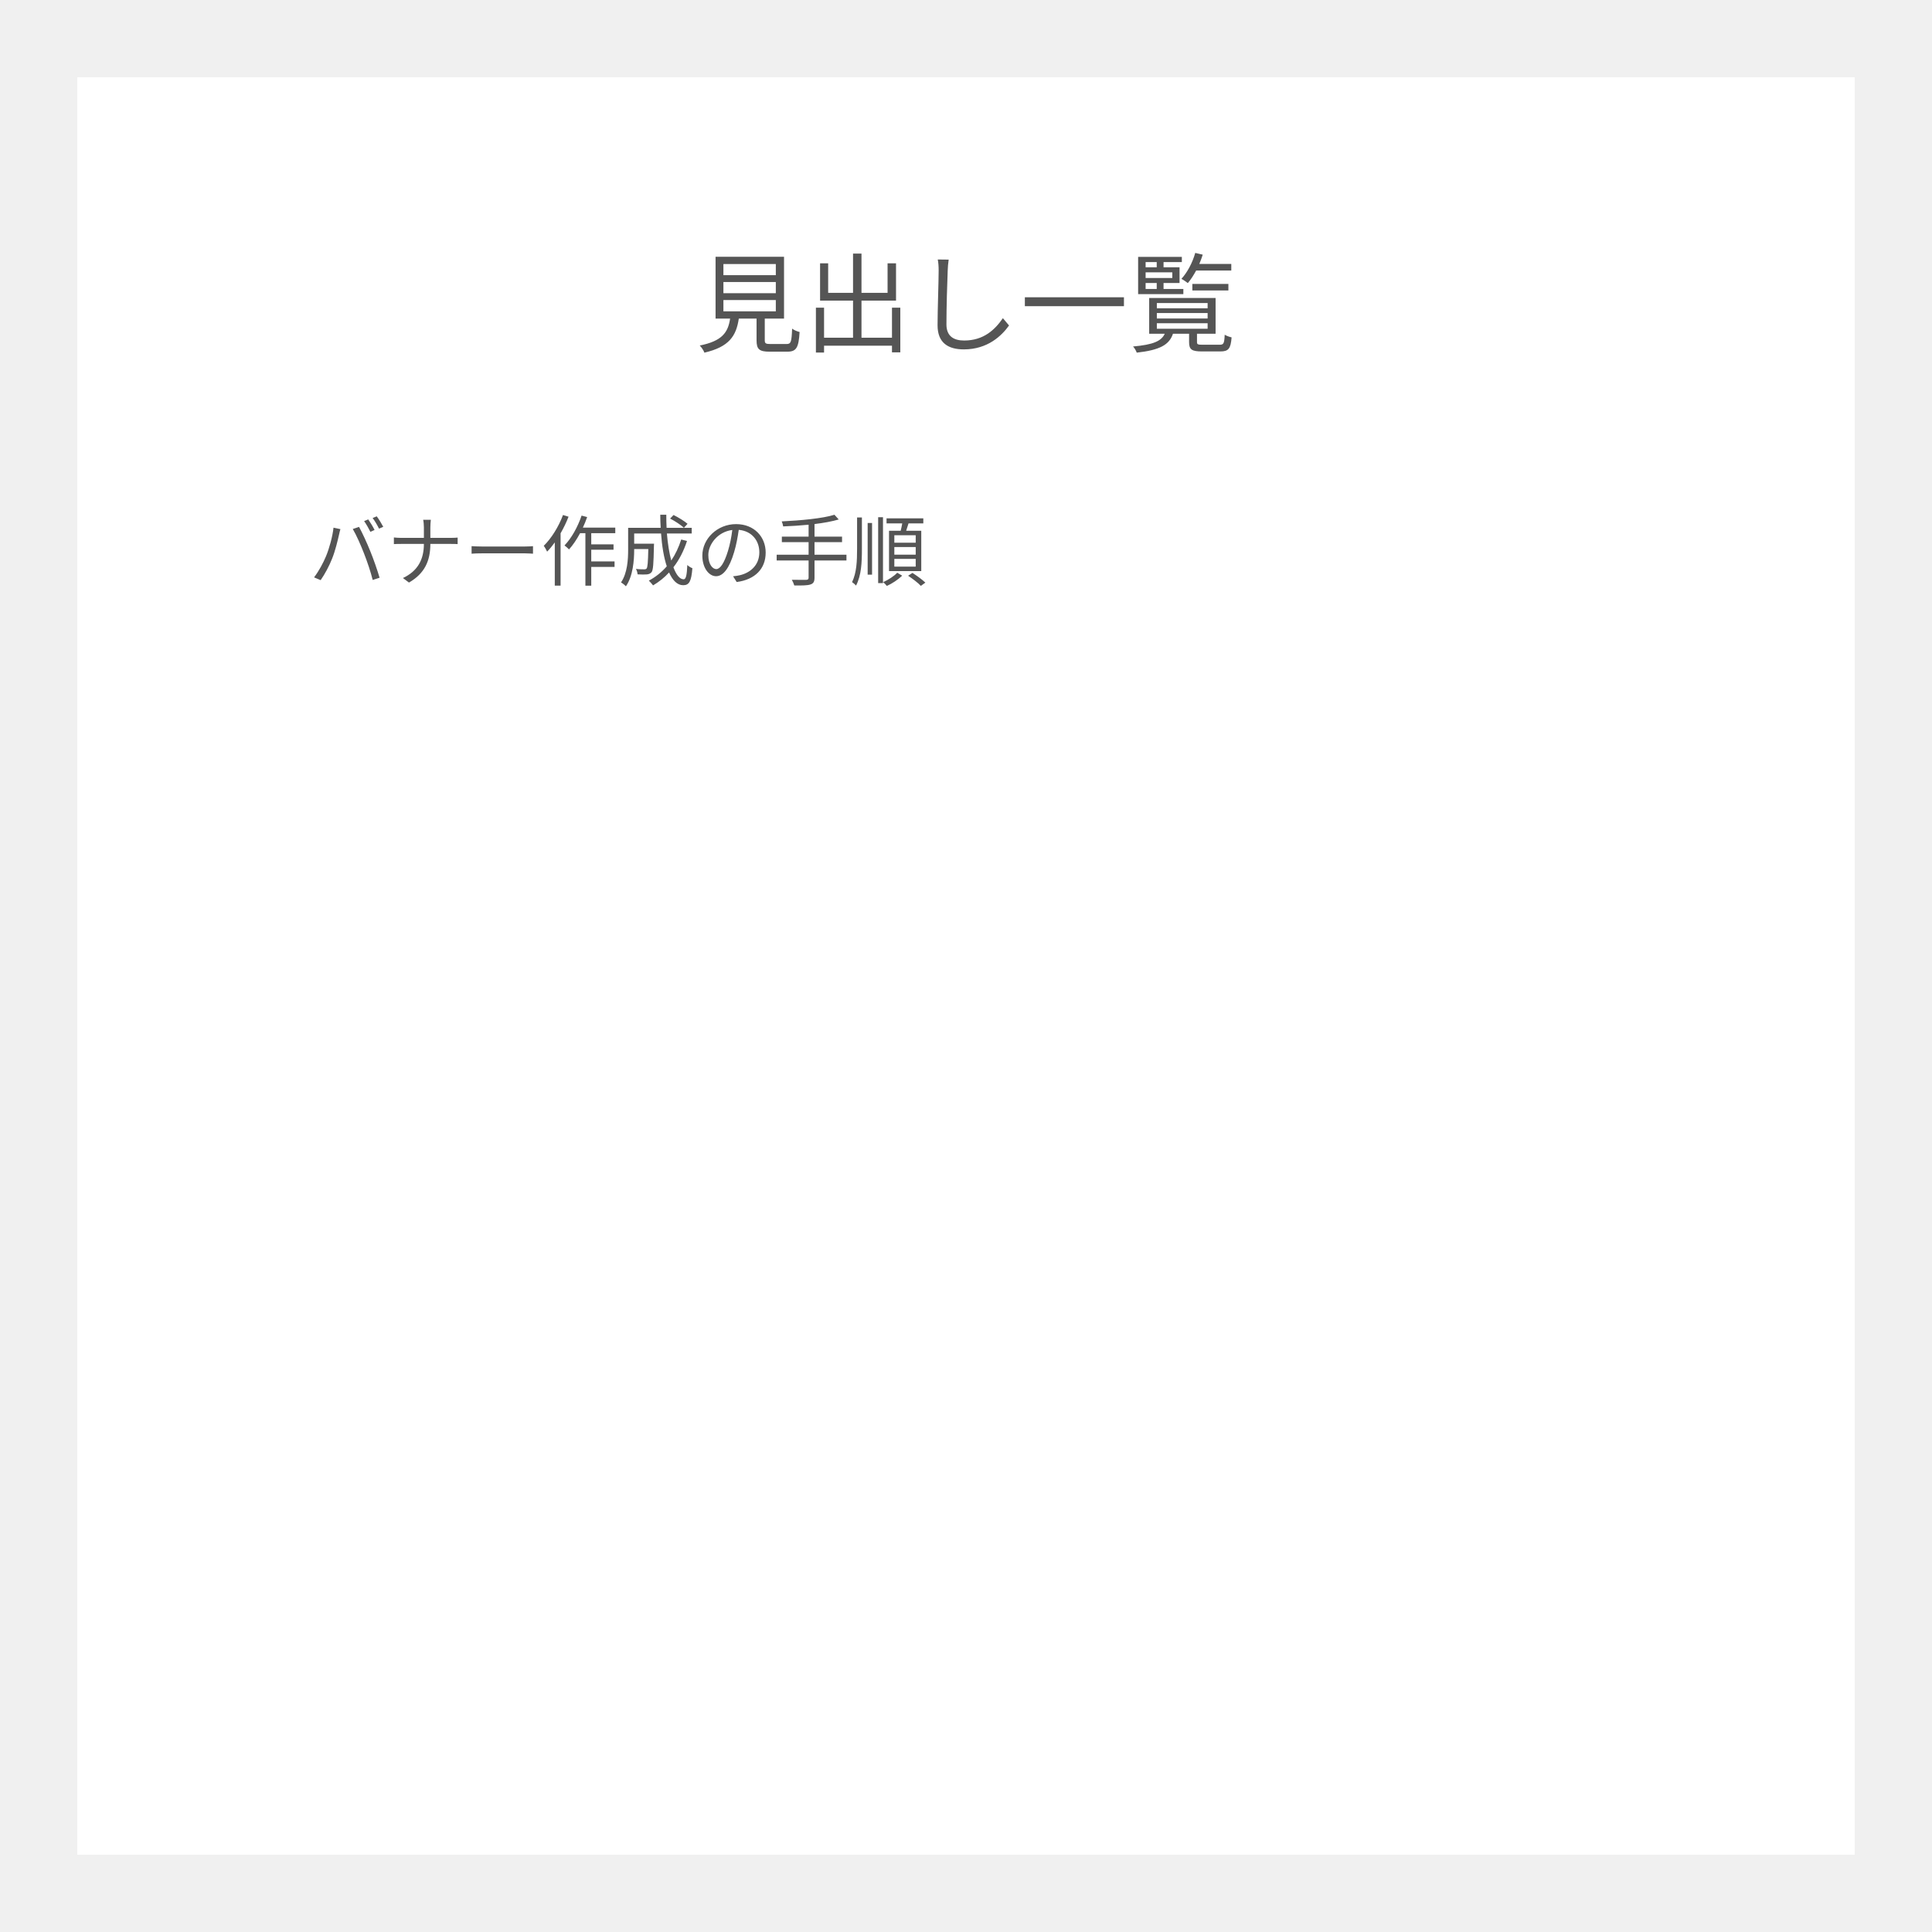
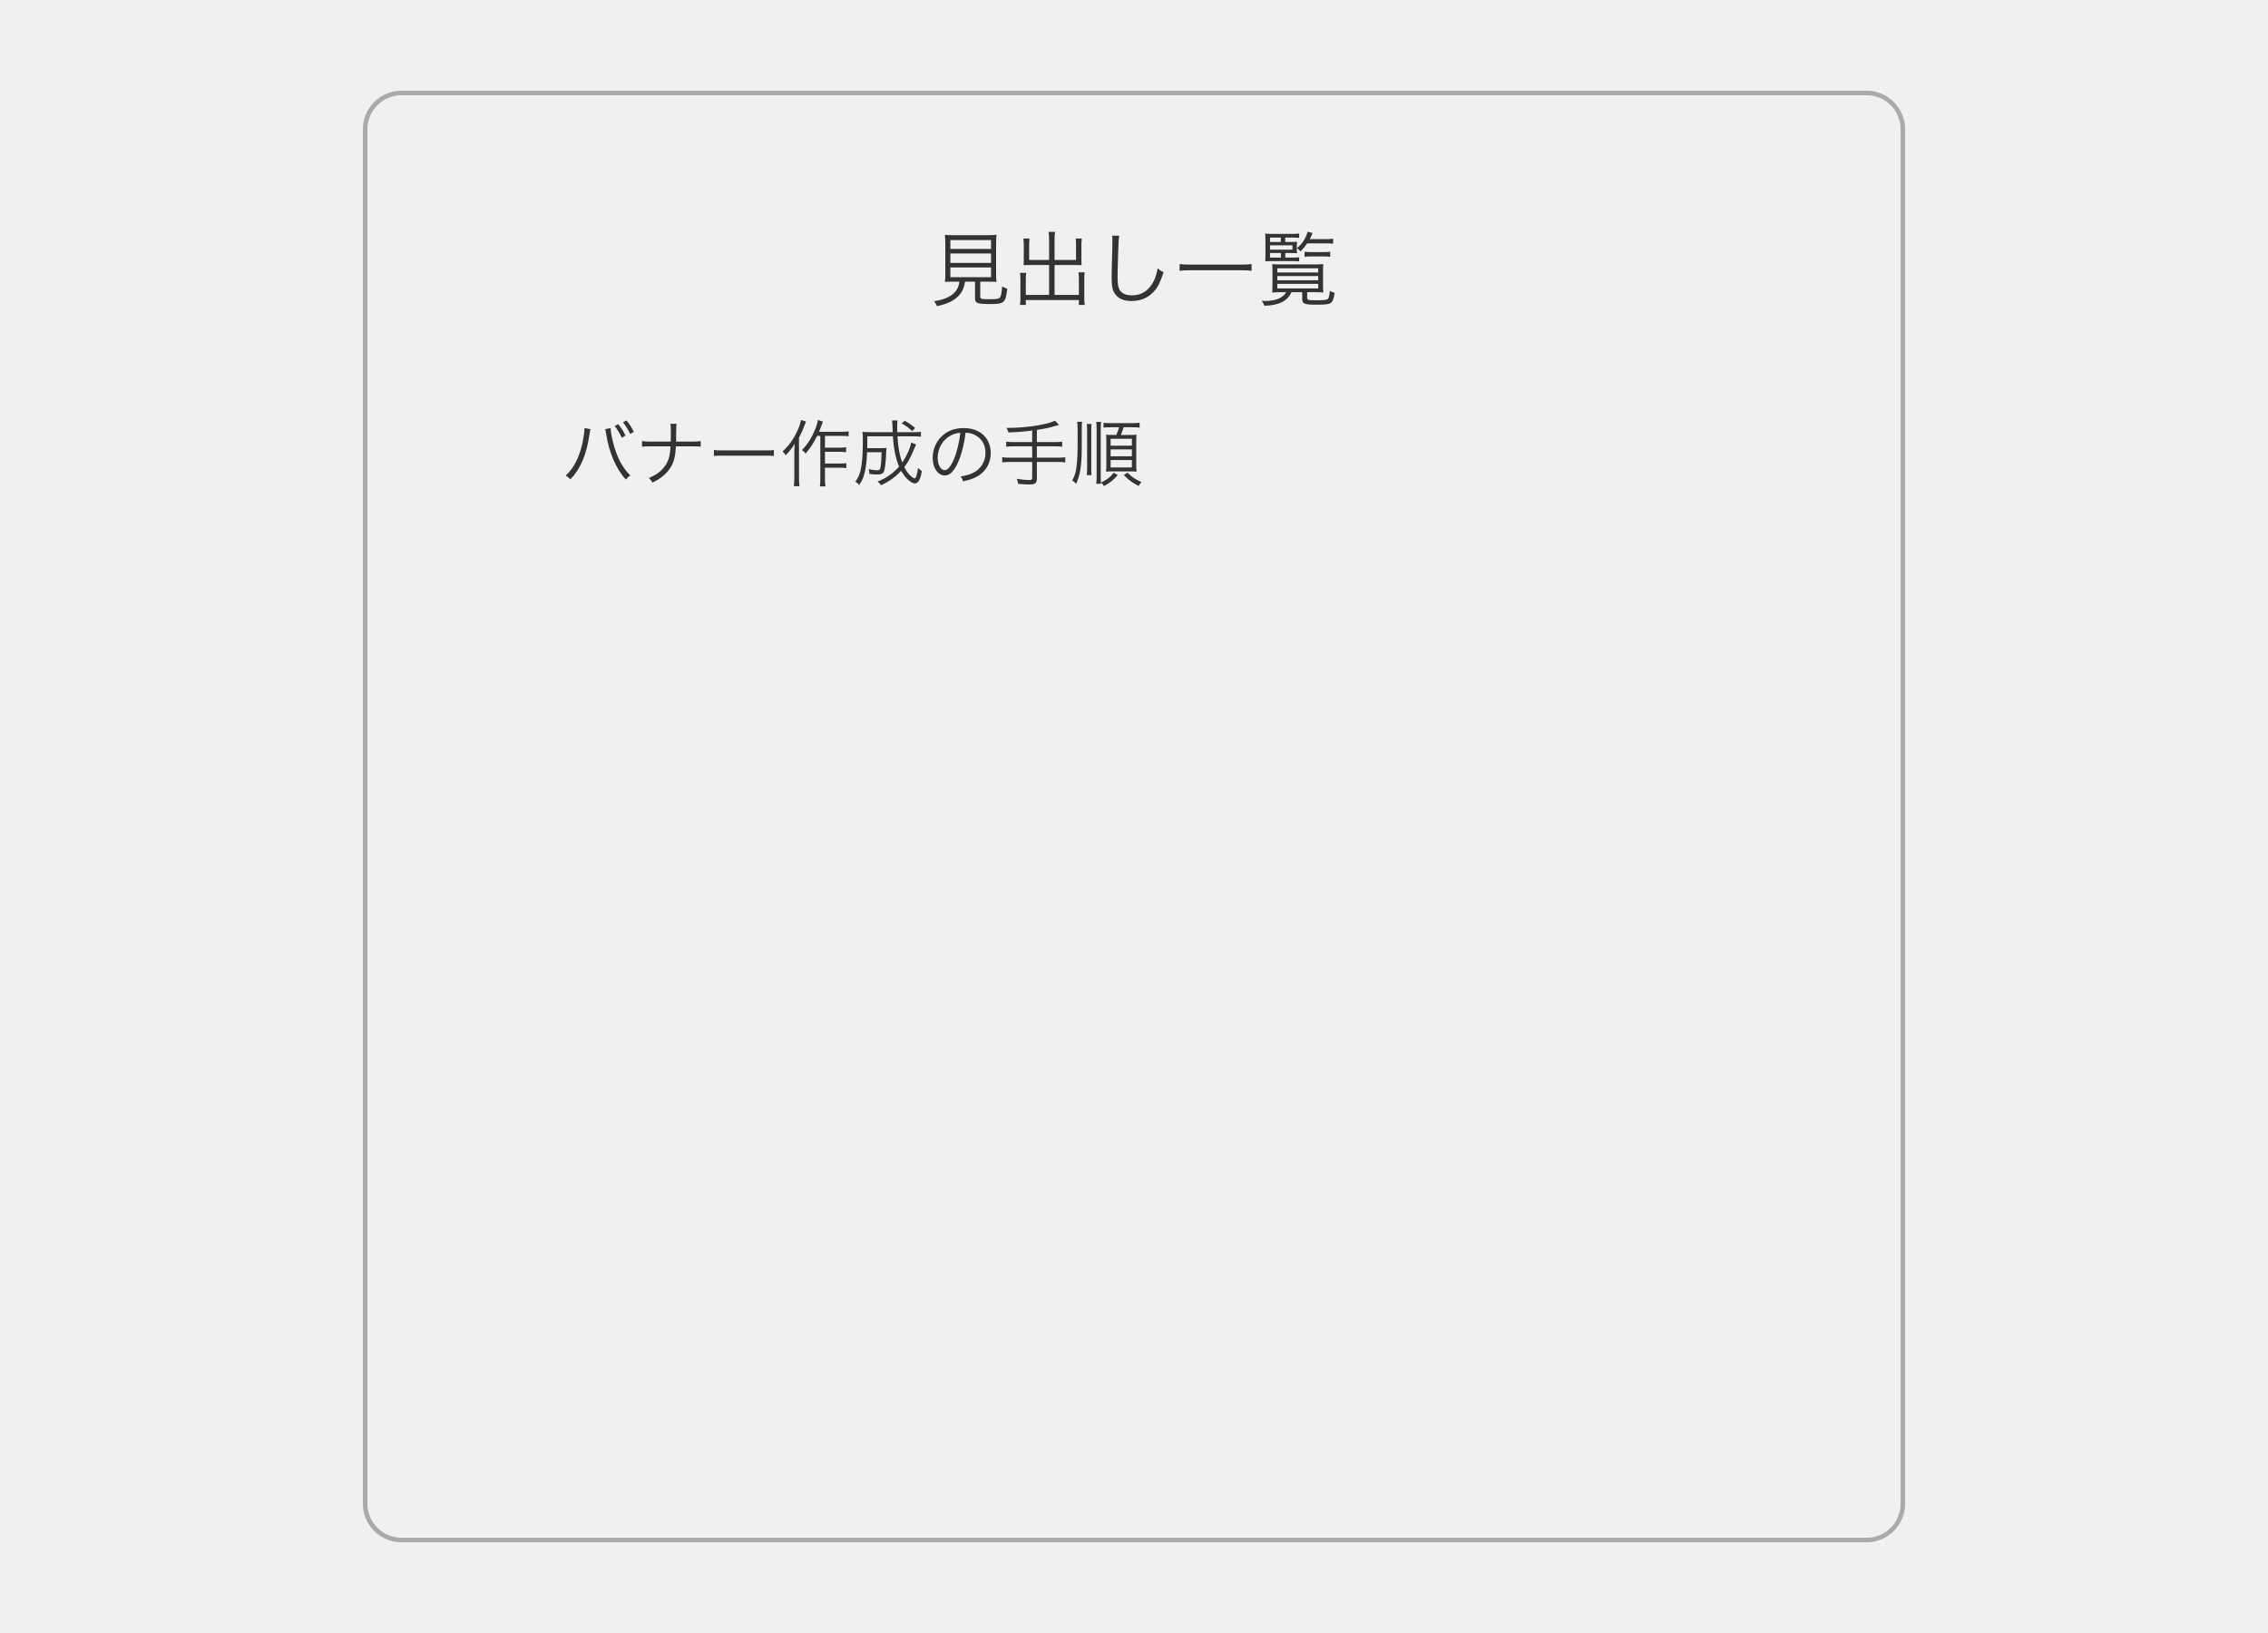
- <svg xmlns="http://www.w3.org/2000/svg" width="500px" height="500px" viewBox="0 0 500 500" version="1.1" style="background: #CCCCCC;">
+ <svg xmlns="http://www.w3.org/2000/svg" width="500px" height="360px" viewBox="0 0 500 360" version="1.1" style="background: #FFFFFF;">
  <defs />
  <g id="Page-1" stroke="none" stroke-width="1" fill="none" fill-rule="evenodd">
    <g id="4.1.2_ng_2">
-       <rect id="Rectangle-10" fill="#FFFFFF" x="20" y="20" width="460" height="460" />
-       <text id="見出し一覧" font-family="HiraKakuPro-W6, Hiragino Kaku Gothic Pro" font-size="28" font-weight="500" fill="#555555">
-         <tspan x="180" y="89">見出し一覧</tspan>
-       </text>
-       <text id="バナー作成の手順" font-family="HiraKakuPro-W3, Hiragino Kaku Gothic Pro" font-size="20" font-weight="300" fill="#555555">
-         <tspan x="80" y="150">バナー作成の手順</tspan>
-       </text>
+       <rect id="Rectangle-5" stroke="#AAAAAA" x="80.5" y="20.5" width="339" height="319" rx="8" />
+       <path d="M211.516,62.094 L210.346,62.094 C209.338,62.094 208.87,62.112 208.312,62.148 C208.384,61.59 208.402,61.086 208.402,60.258 L208.402,54.156 C208.402,53.112 208.366,52.158 208.312,51.762 C208.906,51.834 209.464,51.852 210.238,51.852 L217.762,51.852 C218.5,51.852 219.166,51.816 219.688,51.762 C219.634,52.14 219.598,53.148 219.598,54.156 L219.598,60.258 C219.598,61.104 219.616,61.608 219.688,62.148 C219.184,62.112 218.644,62.094 217.672,62.094 L216.106,62.094 L216.106,65.352 C216.106,65.91 216.286,65.964 218.122,65.964 C219.832,65.964 220.246,65.892 220.498,65.514 C220.696,65.208 220.822,64.56 220.93,63.156 C221.434,63.426 221.704,63.534 222.064,63.642 C221.65,66.864 221.452,67.026 218.032,67.026 C216.556,67.026 215.746,66.936 215.386,66.72 C215.062,66.522 214.954,66.288 214.954,65.712 L214.954,62.094 L212.758,62.094 C212.506,63.588 212.074,64.506 211.174,65.37 C210.112,66.396 208.798,67.008 206.566,67.494 C206.386,67.044 206.242,66.792 205.936,66.414 C207.304,66.162 207.934,66 208.69,65.658 C209.932,65.118 210.778,64.326 211.192,63.336 C211.354,62.958 211.39,62.832 211.516,62.094 Z M209.518,52.914 L209.518,54.876 L218.482,54.876 L218.482,52.914 L209.518,52.914 Z M209.518,55.884 L209.518,57.954 L218.482,57.954 L218.482,55.884 L209.518,55.884 Z M209.518,58.962 L209.518,61.104 L218.482,61.104 L218.482,58.962 L209.518,58.962 Z M231.28,57.306 L231.28,52.752 C231.28,51.942 231.244,51.528 231.154,51.114 L232.612,51.114 C232.522,51.618 232.486,51.996 232.486,52.752 L232.486,57.306 L237.22,57.306 L237.22,53.904 C237.22,53.4 237.202,53.004 237.148,52.59 L238.498,52.59 C238.426,53.112 238.408,53.454 238.408,53.958 L238.408,57.54 C238.408,57.9 238.426,58.152 238.444,58.458 C238.084,58.44 237.67,58.422 237.328,58.422 L232.486,58.422 L232.486,65.01 L237.85,65.01 L237.85,61.59 C237.85,60.942 237.832,60.492 237.76,60.042 L239.128,60.042 C239.056,60.51 239.038,60.942 239.038,61.644 L239.038,65.712 C239.038,66.36 239.074,66.756 239.146,67.224 L237.85,67.224 L237.85,66.144 L226.15,66.144 L226.15,67.224 L224.854,67.224 C224.926,66.774 224.962,66.288 224.962,65.712 L224.962,61.752 C224.962,61.068 224.944,60.6 224.872,60.15 L226.24,60.15 C226.168,60.6 226.15,60.996 226.15,61.68 L226.15,65.01 L231.28,65.01 L231.28,58.422 L226.78,58.422 C226.456,58.422 226.042,58.44 225.664,58.458 C225.682,58.116 225.7,57.846 225.7,57.54 L225.7,53.976 C225.7,53.526 225.664,53.094 225.61,52.59 L226.96,52.59 C226.906,52.968 226.888,53.364 226.888,53.922 L226.888,57.306 L231.28,57.306 Z M245.176,51.96 L246.742,51.96 C246.634,52.572 246.562,53.49 246.508,55.758 C246.436,57.918 246.382,60.366 246.382,61.176 C246.382,61.392 246.4,61.842 246.418,62.256 C246.49,63.336 246.724,63.93 247.264,64.416 C247.768,64.866 248.578,65.118 249.514,65.118 C251.656,65.118 253.312,64.038 254.338,61.986 C254.752,61.122 254.968,60.42 255.22,59.16 C255.724,59.592 255.94,59.736 256.516,60.024 C255.832,62.13 255.31,63.192 254.518,64.11 C253.24,65.622 251.548,66.36 249.442,66.36 C247.912,66.36 246.778,65.928 246.058,65.1 C245.32,64.254 245.068,63.3 245.068,61.41 C245.068,60.204 245.086,59.754 245.23,54.084 C245.248,53.544 245.248,53.202 245.248,52.914 C245.248,52.536 245.23,52.32 245.176,51.96 Z M275.92,58.206 L275.92,59.7 C275.272,59.61 274.66,59.574 273.544,59.574 L262.456,59.574 C261.466,59.574 260.638,59.61 260.062,59.7 L260.062,58.206 C260.638,58.296 261.412,58.332 262.456,58.332 L273.544,58.332 C274.606,58.332 275.38,58.296 275.92,58.206 Z M283.354,55.776 L283.354,56.784 L284.884,56.784 C285.604,56.784 286.09,56.766 286.414,56.712 L286.414,57.63 C285.856,57.576 285.424,57.558 284.884,57.558 L280.51,57.558 C279.88,57.558 279.466,57.576 278.926,57.612 C278.962,57.18 278.98,56.73 278.98,55.992 L278.98,53.22 C278.98,52.428 278.962,51.96 278.908,51.492 C279.358,51.546 279.79,51.564 280.672,51.564 L284.776,51.564 C285.55,51.564 286.018,51.546 286.414,51.474 L286.414,52.446 C285.964,52.392 285.532,52.374 284.884,52.374 L283.336,52.374 L283.336,53.346 L284.47,53.346 C285.298,53.346 285.586,53.328 285.946,53.292 C285.91,53.598 285.892,53.814 285.892,54.174 L285.892,54.948 C285.892,55.344 285.91,55.542 285.946,55.83 C285.586,55.794 285.082,55.776 284.362,55.776 L283.354,55.776 Z M282.382,55.776 L279.988,55.776 L279.988,56.784 L282.382,56.784 L282.382,55.776 Z M279.988,55.038 L284.938,55.038 L284.938,54.084 L279.988,54.084 L279.988,55.038 Z M279.988,53.346 L282.364,53.346 L282.364,52.374 L279.988,52.374 L279.988,53.346 Z M292.372,53.652 L288.178,53.652 C287.692,54.372 287.44,54.678 286.702,55.434 C286.45,55.092 286.27,54.93 285.928,54.696 C287.152,53.67 287.818,52.644 288.286,51.078 L289.366,51.366 C289.078,52.068 288.952,52.32 288.754,52.716 L292.372,52.716 C293.074,52.716 293.452,52.698 293.902,52.626 L293.902,53.742 C293.47,53.67 293.056,53.652 292.372,53.652 Z M283.534,64.416 L282.472,64.416 C281.626,64.416 280.924,64.434 280.456,64.488 C280.51,64.092 280.528,63.534 280.528,62.652 L280.528,59.97 C280.528,59.286 280.51,58.782 280.474,58.242 C280.924,58.278 281.464,58.296 282.346,58.296 L289.87,58.296 C290.788,58.296 291.202,58.278 291.724,58.224 C291.688,58.71 291.67,59.124 291.67,59.97 L291.67,62.616 C291.67,63.57 291.688,64.182 291.742,64.488 C291.256,64.434 290.608,64.416 289.744,64.416 L288.178,64.416 L288.178,65.604 C288.178,66.144 288.376,66.198 290.05,66.198 C292.102,66.198 292.588,66.126 292.804,65.82 C292.984,65.568 293.092,65.01 293.182,64.11 C293.56,64.344 293.794,64.452 294.244,64.56 C294.028,65.802 293.83,66.378 293.488,66.702 C293.092,67.062 292.354,67.17 290.248,67.17 C287.566,67.17 287.08,66.972 287.08,65.91 L287.08,64.416 L284.686,64.416 C283.912,66.342 281.914,67.332 278.746,67.404 C278.566,66.954 278.458,66.756 278.152,66.324 C278.548,66.342 278.746,66.342 278.944,66.342 C281.248,66.342 282.886,65.658 283.534,64.416 Z M281.59,59.142 L281.59,60.06 L290.608,60.06 L290.608,59.142 L281.59,59.142 Z M281.59,60.852 L281.59,61.788 L290.608,61.788 L290.608,60.852 L281.59,60.852 Z M281.59,62.58 L281.59,63.588 L290.608,63.588 L290.608,62.58 L281.59,62.58 Z M287.602,56.622 L287.602,55.488 C287.998,55.56 288.448,55.578 289.096,55.578 L291.724,55.578 C292.444,55.578 292.84,55.56 293.254,55.488 L293.254,56.622 C292.786,56.55 292.426,56.532 291.724,56.532 L289.132,56.532 C288.448,56.532 288.016,56.55 287.602,56.622 Z" id="見出し一覧" fill="#333333" />
+       <path d="M128.832,94.368 L130.176,94.608 C130.112,94.784 130.096,94.88 129.968,95.696 C129.296,100.256 128,103.328 125.744,105.68 C125.344,105.248 125.168,105.104 124.72,104.848 C125.712,103.92 126.368,103.024 127.04,101.68 C127.824,100.096 128.384,98.224 128.688,96.128 C128.784,95.488 128.848,94.912 128.848,94.624 C128.848,94.576 128.848,94.48 128.832,94.368 Z M133.424,94.608 L134.608,94.368 C134.608,95.056 134.96,96.896 135.344,98.208 C136.112,101.024 137.424,103.392 138.976,104.816 C138.544,105.088 138.352,105.264 137.984,105.712 C135.856,103.456 134.256,99.76 133.632,95.664 C133.552,95.104 133.488,94.816 133.424,94.608 Z M135.504,93.92 L136.304,93.52 C137.008,94.4 137.456,95.088 137.904,96.032 L137.088,96.496 C136.72,95.648 135.952,94.416 135.504,93.92 Z M137.344,93.104 L138.128,92.688 C138.832,93.568 139.232,94.208 139.728,95.216 L138.928,95.648 C138.592,94.88 137.952,93.856 137.344,93.104 Z M149.056,97.344 L152.608,97.344 C153.536,97.344 153.92,97.328 154.48,97.232 L154.48,98.48 C153.936,98.416 153.472,98.4 152.624,98.4 L149.008,98.4 C148.88,100.64 148.592,101.84 147.824,103.056 C146.976,104.416 145.744,105.456 143.856,106.4 C143.568,105.904 143.424,105.728 143.04,105.376 C144.912,104.624 146.24,103.52 147.008,102.08 C147.52,101.12 147.696,100.304 147.824,98.4 L143.392,98.4 C142.544,98.4 142.08,98.416 141.536,98.48 L141.536,97.232 C142.112,97.328 142.48,97.344 143.408,97.344 L147.872,97.344 C147.888,96.752 147.888,96.432 147.888,95.936 L147.888,94.784 C147.888,94.144 147.872,93.808 147.808,93.424 L149.152,93.424 C149.088,93.856 149.088,93.888 149.072,94.784 L149.056,95.936 L149.056,97.344 Z M157.392,100.512 L157.392,99.2 C157.856,99.28 158.288,99.296 159.376,99.296 L168.672,99.296 C169.856,99.296 170.112,99.28 170.608,99.216 L170.608,100.512 C170.096,100.464 169.728,100.448 168.656,100.448 L159.376,100.448 C158.208,100.448 157.872,100.464 157.392,100.512 Z M180.848,96.096 L180.144,96.096 C179.392,97.616 178.656,98.752 177.6,100 C177.28,99.568 177.28,99.568 176.8,99.232 C178.048,97.904 178.912,96.576 179.632,94.848 C180.016,93.904 180.256,93.12 180.304,92.576 L181.424,92.944 C181.296,93.232 181.248,93.344 181.104,93.76 C180.88,94.416 180.8,94.624 180.56,95.184 L185.632,95.184 C186.272,95.184 186.624,95.168 187.088,95.088 L187.088,96.176 C186.688,96.112 186.304,96.096 185.632,96.096 L181.872,96.096 L181.872,98.688 L185.12,98.688 C185.712,98.688 186.08,98.656 186.528,98.592 L186.528,99.696 C186.032,99.632 185.664,99.6 185.12,99.6 L181.872,99.6 L181.872,102.192 L185.168,102.192 C185.744,102.192 186.128,102.16 186.576,102.096 L186.576,103.2 C186.144,103.136 185.728,103.104 185.168,103.104 L181.872,103.104 L181.872,105.552 C181.872,106.336 181.904,106.832 181.984,107.232 L180.752,107.232 C180.816,106.848 180.848,106.4 180.848,105.552 L180.848,96.096 Z M176.576,92.576 L177.696,92.944 C177.504,93.376 177.456,93.52 177.328,93.84 C176.96,94.832 176.752,95.296 176.144,96.496 L176.144,105.248 C176.144,105.968 176.176,106.64 176.256,107.168 L175.008,107.168 C175.088,106.544 175.12,105.984 175.12,105.216 L175.12,99.904 C175.12,99.216 175.136,98.784 175.184,97.84 C174.624,98.784 174.128,99.424 173.2,100.368 C172.912,99.904 172.912,99.904 172.528,99.52 C173.936,98.24 175.056,96.656 175.904,94.72 C176.272,93.888 176.48,93.2 176.576,92.576 Z M200.88,97.552 L201.968,97.984 C201.92,98.064 201.76,98.416 201.488,99.056 C200.576,101.184 200.272,101.76 199.36,102.96 C199.856,103.968 200.256,104.48 200.976,105.088 C201.264,105.312 201.52,105.456 201.664,105.456 C201.92,105.456 202.192,104.624 202.384,103.152 C202.72,103.488 202.96,103.68 203.248,103.856 C203.04,104.912 202.912,105.344 202.672,105.808 C202.416,106.32 202.096,106.576 201.68,106.576 C201.264,106.576 200.624,106.208 200,105.584 C199.52,105.12 199.088,104.528 198.672,103.792 C197.36,105.184 196.08,106.112 194.24,106.976 C193.984,106.592 193.824,106.432 193.456,106.16 C195.456,105.36 196.912,104.352 198.208,102.848 C197.472,101.136 197.008,98.864 196.848,96.192 L191.216,96.192 C191.216,97.584 191.2,98.128 191.184,98.8 L194.24,98.8 C194.816,98.8 195.088,98.784 195.44,98.736 C195.392,99.072 195.392,99.072 195.328,100.528 C195.232,102.336 195.072,103.504 194.848,103.968 C194.608,104.464 194.256,104.608 193.36,104.608 C192.784,104.608 192.4,104.576 191.68,104.464 C191.648,104.048 191.616,103.808 191.488,103.424 C192.368,103.616 192.848,103.68 193.376,103.68 C193.904,103.68 194.032,103.536 194.144,102.832 C194.256,102.16 194.336,100.96 194.352,99.696 L191.152,99.696 C191.056,101.744 190.928,102.928 190.64,104.112 C190.368,105.248 190.08,105.936 189.424,106.912 C189.136,106.576 188.912,106.384 188.576,106.192 C189.168,105.36 189.472,104.688 189.696,103.792 C190.048,102.352 190.224,100.192 190.224,97.072 C190.224,96 190.208,95.744 190.128,95.2 C190.688,95.264 191.264,95.28 192.08,95.28 L196.8,95.28 C196.736,93.312 196.72,93.056 196.64,92.688 L197.872,92.688 C197.808,93.008 197.792,93.392 197.792,94 C197.792,94.288 197.792,94.528 197.824,95.28 L201.312,95.28 C202.208,95.28 202.624,95.264 203.024,95.184 L203.024,96.272 C202.528,96.208 202.08,96.192 201.232,96.192 L197.856,96.192 C197.968,98.48 198.32,100.416 198.912,101.952 C199.872,100.576 200.704,98.72 200.88,97.552 Z M201.76,94.352 L201.088,95.024 C200.192,94.208 199.856,93.952 198.784,93.328 L199.472,92.768 C200.528,93.376 200.72,93.504 201.76,94.352 Z M212.864,95.392 C212.624,97.616 212.016,100.064 211.296,101.744 C210.368,103.856 209.424,104.816 208.272,104.816 C206.752,104.816 205.616,103.152 205.616,100.912 C205.616,99.28 206.224,97.696 207.296,96.496 C208.576,95.088 210.32,94.368 212.464,94.368 C214.256,94.368 215.824,94.928 216.864,95.952 C217.872,96.928 218.416,98.32 218.416,99.856 C218.416,102.336 217.072,104.384 214.752,105.376 C214.032,105.68 213.424,105.872 212.32,106.112 C212.16,105.584 212.064,105.424 211.76,105.04 C212.928,104.848 213.68,104.64 214.432,104.288 C216.192,103.488 217.264,101.776 217.264,99.808 C217.264,97.984 216.336,96.512 214.72,95.792 C214.128,95.536 213.664,95.424 212.864,95.392 Z M211.712,95.408 C210.752,95.488 210.064,95.712 209.328,96.16 C207.712,97.136 206.72,98.944 206.72,100.928 C206.72,102.464 207.392,103.648 208.256,103.648 C208.928,103.648 209.568,102.896 210.256,101.328 C210.912,99.824 211.504,97.456 211.712,95.408 Z M227.552,97.456 L227.552,94.912 C225.424,95.184 224.336,95.264 222.304,95.328 C222.208,94.912 222.128,94.752 221.888,94.336 C224.24,94.336 226.368,94.16 228.512,93.824 C230.432,93.504 231.808,93.136 232.592,92.736 L233.472,93.68 C230.912,94.4 230.48,94.496 228.592,94.768 L228.592,97.456 L232.464,97.456 C233.216,97.456 233.696,97.424 234.16,97.36 L234.16,98.48 C233.712,98.416 233.168,98.384 232.464,98.384 L228.592,98.384 L228.592,100.896 L233.168,100.896 C233.904,100.896 234.384,100.864 234.848,100.8 L234.848,101.936 C234.352,101.872 233.888,101.84 233.168,101.84 L228.592,101.84 L228.592,105.536 C228.592,106.528 228.208,106.8 226.848,106.8 C226.224,106.8 225.296,106.752 224.448,106.656 C224.4,106.224 224.336,106.016 224.16,105.552 C225.168,105.728 226.192,105.824 226.88,105.824 C227.392,105.824 227.552,105.712 227.552,105.36 L227.552,101.84 L222.624,101.84 C221.904,101.84 221.424,101.872 220.944,101.936 L220.944,100.8 C221.392,100.864 221.872,100.896 222.624,100.896 L227.552,100.896 L227.552,98.384 L223.52,98.384 C222.88,98.384 222.304,98.416 221.824,98.48 L221.824,97.36 C222.288,97.424 222.768,97.456 223.52,97.456 L227.552,97.456 Z M246.704,94.192 L244.832,94.192 C243.968,94.192 243.648,94.208 243.28,94.272 L243.28,93.2 C243.6,93.264 243.952,93.28 244.832,93.28 L249.68,93.28 C250.432,93.28 250.88,93.248 251.232,93.184 L251.232,94.288 C250.816,94.208 250.432,94.192 249.68,94.192 L247.712,94.192 C247.536,94.784 247.296,95.44 247.088,95.888 L249.088,95.888 C249.824,95.888 250.224,95.872 250.56,95.824 C250.512,96.256 250.496,96.624 250.496,97.28 L250.496,102.464 C250.496,103.104 250.512,103.536 250.56,103.984 C250.064,103.936 249.744,103.92 249.168,103.92 L245.232,103.92 C244.656,103.92 244.288,103.936 243.84,103.984 C243.888,103.552 243.904,103.104 243.904,102.512 L243.904,97.328 C243.904,96.688 243.888,96.256 243.84,95.824 C244.256,95.872 244.544,95.888 245.232,95.888 L246.096,95.888 C246.368,95.312 246.56,94.736 246.704,94.192 Z M244.848,96.736 L244.848,98.256 L249.536,98.256 L249.536,96.736 L244.848,96.736 Z M244.848,99.072 L244.848,100.592 L249.536,100.592 L249.536,99.072 L244.848,99.072 Z M244.848,101.408 L244.848,103.056 L249.536,103.056 L249.536,101.408 L244.848,101.408 Z M237.472,92.992 L238.56,92.992 C238.496,93.392 238.48,93.728 238.48,94.608 L238.48,98.592 C238.48,102.56 238.128,104.816 237.232,106.656 C236.784,106.192 236.752,106.16 236.384,105.92 C236.864,105.056 237.12,104.32 237.28,103.232 C237.456,101.952 237.568,100.304 237.568,98.528 L237.568,94.608 C237.568,93.824 237.536,93.472 237.472,92.992 Z M239.6,93.472 L240.64,93.472 C240.576,93.856 240.576,94.16 240.576,95.12 L240.576,103.136 C240.576,103.904 240.592,104.336 240.64,104.736 L239.584,104.736 C239.632,104.256 239.664,103.856 239.664,103.12 L239.664,95.12 C239.664,94.192 239.648,93.92 239.6,93.472 Z M241.68,93.008 L242.752,93.008 C242.688,93.424 242.672,93.76 242.672,94.896 L242.672,104.752 C242.672,105.888 242.688,106.256 242.736,106.656 L241.68,106.656 C241.744,106.24 241.76,105.872 241.76,104.752 L241.76,94.896 C241.76,93.824 241.744,93.44 241.68,93.008 Z M247.744,104.704 L248.576,104.192 C249.504,105.152 250.224,105.648 251.632,106.256 C251.408,106.496 251.2,106.8 251.024,107.136 C249.552,106.368 248.848,105.856 247.744,104.704 Z M245.536,104.208 L246.416,104.736 C245.44,105.856 244.752,106.416 243.392,107.152 C243.168,106.8 242.992,106.592 242.72,106.368 C244.032,105.776 244.736,105.232 245.536,104.208 Z" id="バナー作成の手順" fill="#333333" />
    </g>
  </g>
</svg>
